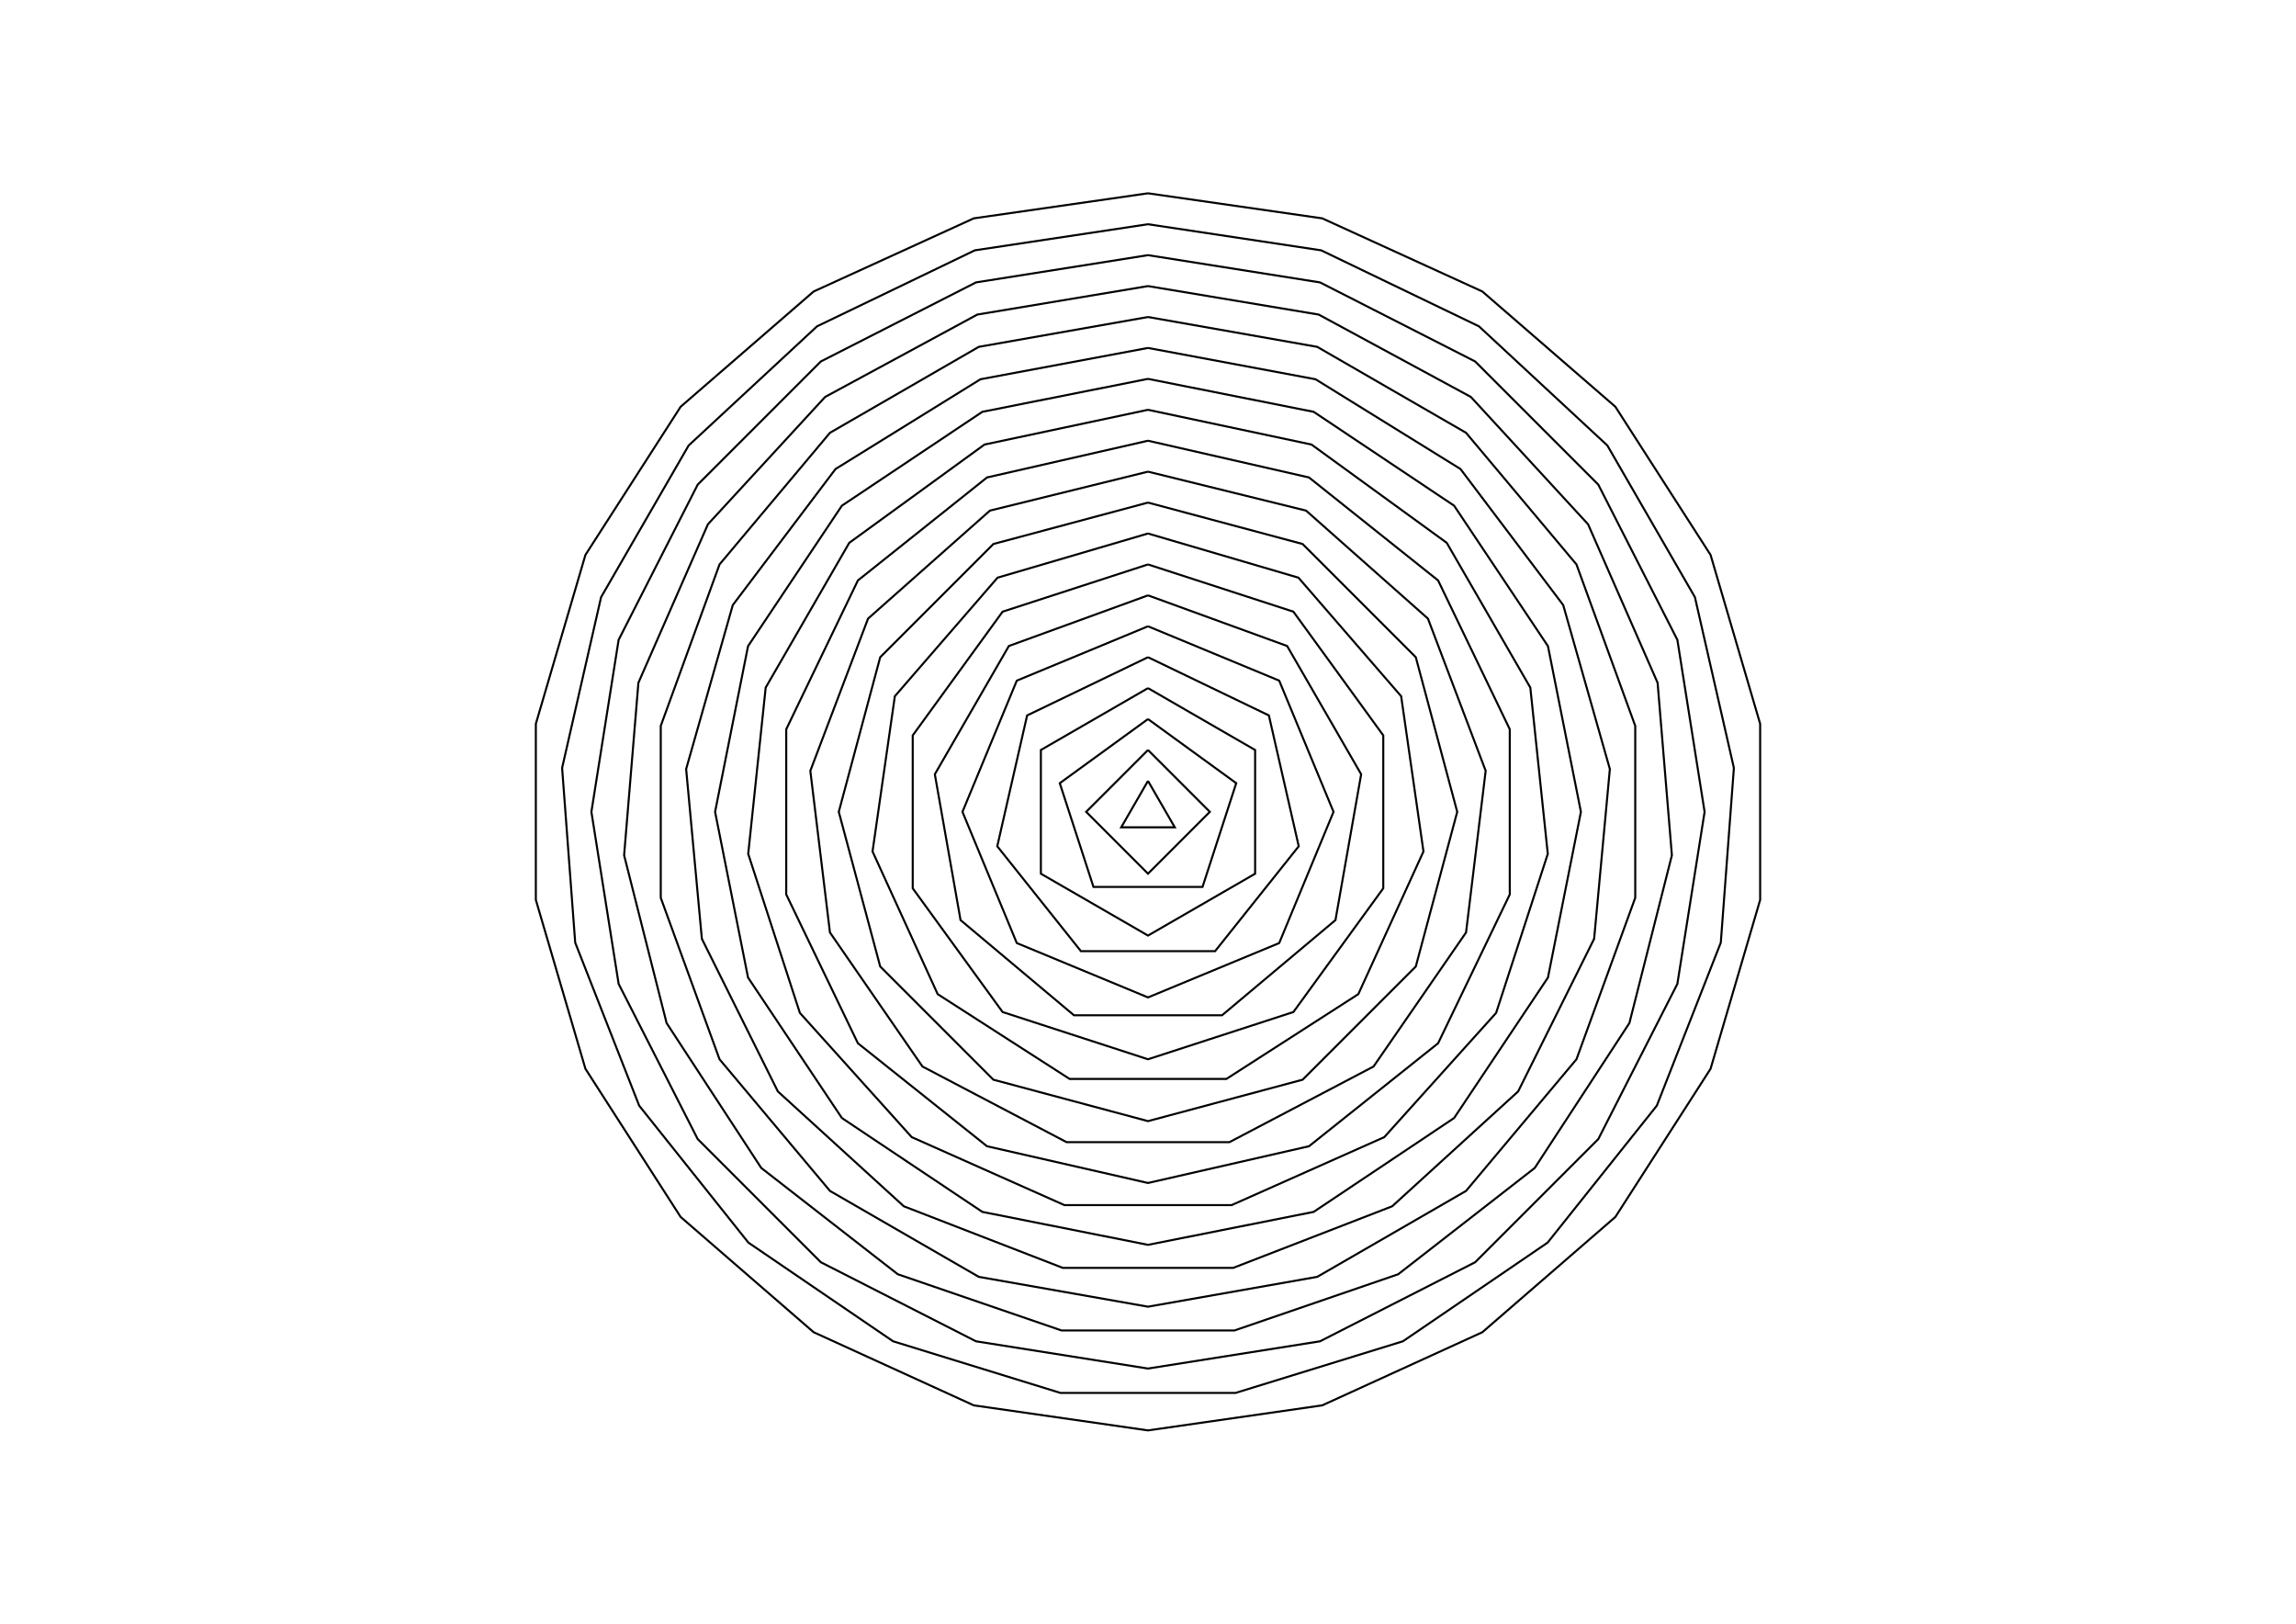
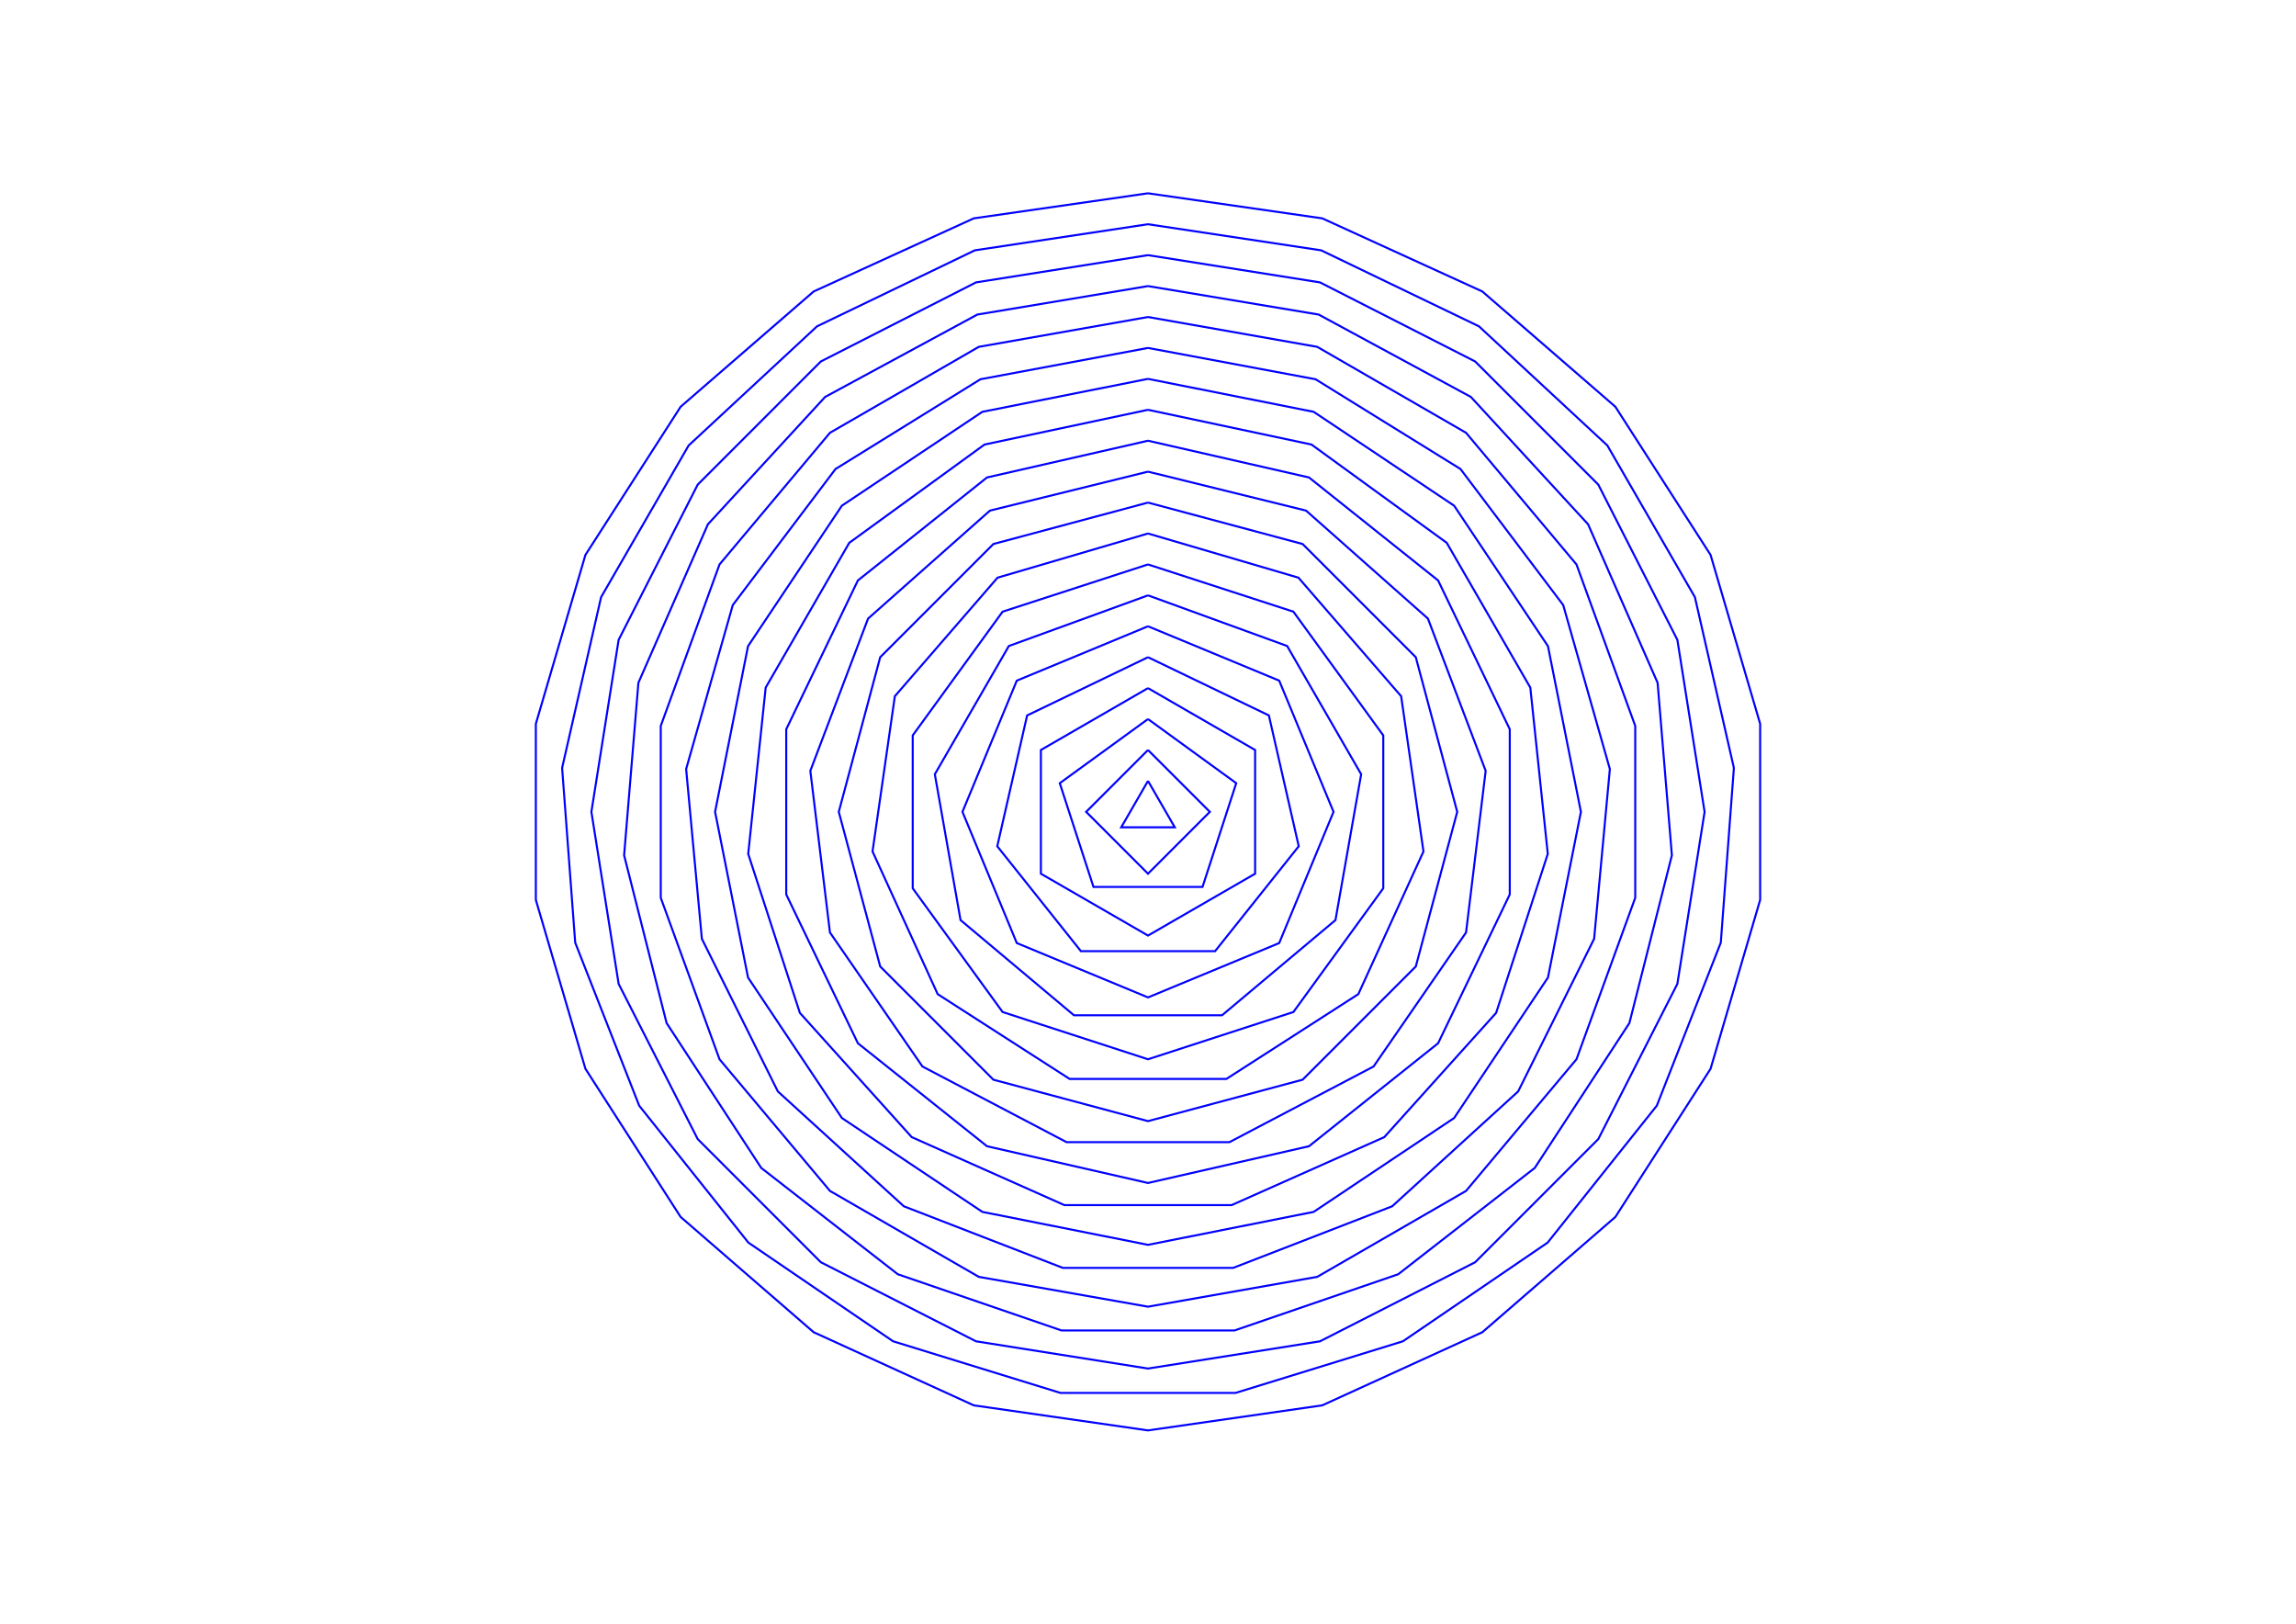
<svg xmlns="http://www.w3.org/2000/svg" baseProfile="tiny" height="21.0cm" version="1.2" viewBox="0 0 1122.52 793.701" width="29.7cm">
  <defs />
-   <g fill="none" id="layer1" stroke="black" style="display:inline">
+   <g fill="none" id="layer1" stroke="#00f" style="display:inline">
    <path d="M561.26,381.732 L574.353,404.409 L548.167,404.409 L561.26,381.732" />
    <path d="M561.26,366.614 L591.496,396.85 L561.26,427.087 L531.024,396.85 L561.26,366.614" />
    <path d="M561.26,351.496 L604.394,382.835 L587.918,433.543 L534.601,433.543 L518.125,382.835 L561.26,351.496" />
    <path d="M561.26,336.378 L613.631,366.614 L613.631,427.087 L561.26,457.323 L508.889,427.087 L508.889,366.614 L561.26,336.378" />
    <path d="M561.26,321.26 L620.359,349.72 L634.955,413.671 L594.057,464.955 L528.462,464.955 L487.565,413.671 L502.161,349.72 L561.26,321.26" />
    <path d="M561.26,306.142 L625.401,332.71 L651.969,396.85 L625.401,460.991 L561.26,487.559 L497.119,460.991 L470.551,396.85 L497.119,332.71 L561.26,306.142" />
    <path d="M561.26,291.024 L629.284,315.782 L665.479,378.474 L652.909,449.764 L597.455,496.295 L525.065,496.295 L469.611,449.764 L457.041,378.474 L493.236,315.782 L561.26,291.024" />
    <path d="M561.26,275.906 L632.349,299.004 L676.285,359.476 L676.285,434.224 L632.349,494.697 L561.26,517.795 L490.17,494.697 L446.234,434.224 L446.234,359.476 L490.17,299.004 L561.26,275.906" />
    <path d="M561.26,260.787 L634.821,282.387 L685.027,340.328 L695.938,416.214 L664.089,485.953 L599.593,527.402 L522.926,527.402 L458.43,485.953 L426.582,416.214 L437.493,340.328 L487.699,282.387 L561.26,260.787" />
    <path d="M561.26,245.669 L636.85,265.924 L692.187,321.26 L712.441,396.85 L692.187,472.441 L636.85,527.777 L561.26,548.031 L485.669,527.777 L430.333,472.441 L410.079,396.85 L430.333,321.26 L485.669,265.924 L561.26,245.669" />
    <path d="M561.26,230.551 L638.543,249.6 L698.121,302.382 L726.347,376.805 L716.752,455.821 L671.537,521.327 L601.058,558.317 L521.462,558.317 L450.983,521.327 L405.767,455.821 L396.173,376.805 L424.398,302.382 L483.977,249.6 L561.26,230.551" />
    <path d="M561.26,215.433 L639.974,233.399 L703.098,283.739 L738.129,356.481 L738.129,437.22 L703.098,509.962 L639.974,560.302 L561.26,578.268 L482.546,560.302 L419.422,509.962 L384.391,437.22 L384.391,356.481 L419.422,283.739 L482.546,233.399 L561.26,215.433" />
    <path d="M561.26,200.315 L641.198,217.306 L707.314,265.343 L748.176,336.118 L756.719,417.394 L731.465,495.118 L676.78,555.851 L602.122,589.091 L520.398,589.091 L445.739,555.851 L391.055,495.118 L365.801,417.394 L374.344,336.118 L415.206,265.343 L481.322,217.306 L561.26,200.315" />
    <path d="M561.26,185.197 L642.256,201.308 L710.921,247.189 L756.802,315.854 L772.913,396.85 L756.802,477.847 L710.921,546.512 L642.256,592.393 L561.26,608.504 L480.264,592.393 L411.598,546.512 L365.717,477.847 L349.606,396.85 L365.717,315.854 L411.598,247.189 L480.264,201.308 L561.26,185.197" />
    <path d="M561.26,170.079 L643.179,185.392 L714.035,229.264 L764.258,295.77 L787.064,375.927 L779.375,458.909 L742.228,533.511 L680.64,589.656 L602.929,619.761 L519.591,619.761 L441.88,589.656 L380.292,533.511 L343.145,458.909 L335.456,375.927 L358.262,295.77 L408.485,229.264 L479.34,185.392 L561.26,170.079" />
    <path d="M561.26,154.961 L643.991,169.548 L716.744,211.552 L770.743,275.906 L799.475,354.847 L799.475,438.854 L770.743,517.795 L716.744,582.149 L643.991,624.152 L561.26,638.74 L478.529,624.152 L405.776,582.149 L351.777,517.795 L323.045,438.854 L323.045,354.847 L351.777,275.906 L405.776,211.552 L478.529,169.548 L561.26,154.961" />
    <path d="M561.26,139.843 L644.71,153.768 L719.117,194.035 L776.418,256.28 L810.403,333.759 L817.39,418.074 L796.621,500.089 L750.347,570.917 L683.582,622.882 L603.562,650.353 L518.958,650.353 L438.938,622.882 L372.173,570.917 L325.899,500.089 L305.13,418.074 L312.116,333.759 L346.101,256.28 L403.402,194.035 L477.81,153.768 L561.26,139.843" />
    <path d="M561.26,124.724 L645.351,138.043 L721.211,176.696 L781.414,236.899 L820.067,312.759 L833.386,396.85 L820.067,480.942 L781.414,556.802 L721.211,617.005 L645.351,655.658 L561.26,668.976 L477.168,655.658 L401.308,617.005 L341.105,556.802 L302.453,480.942 L289.134,396.85 L302.453,312.759 L341.105,236.899 L401.308,176.696 L477.168,138.043 L561.26,124.724" />
    <path d="M561.26,109.606 L645.927,122.368 L723.07,159.518 L785.836,217.757 L828.648,291.908 L847.701,375.385 L841.302,460.768 L810.021,540.472 L756.635,607.415 L685.89,655.648 L604.071,680.886 L518.448,680.886 L436.629,655.648 L365.884,607.415 L312.499,540.472 L281.218,460.768 L274.819,375.385 L293.872,291.908 L336.683,217.757 L399.449,159.518 L476.593,122.368 L561.26,109.606" />
    <path d="M561.26,94.488 L646.445,106.736 L724.729,142.487 L789.77,198.845 L836.298,271.245 L860.544,353.82 L860.544,439.881 L836.298,522.456 L789.77,594.856 L724.729,651.214 L646.445,686.965 L561.26,699.213 L476.075,686.965 L397.79,651.214 L332.75,594.856 L286.222,522.456 L261.975,439.881 L261.975,353.82 L286.222,271.245 L332.75,198.845 L397.79,142.487 L476.075,106.736 L561.26,94.488" />
  </g>
</svg>
